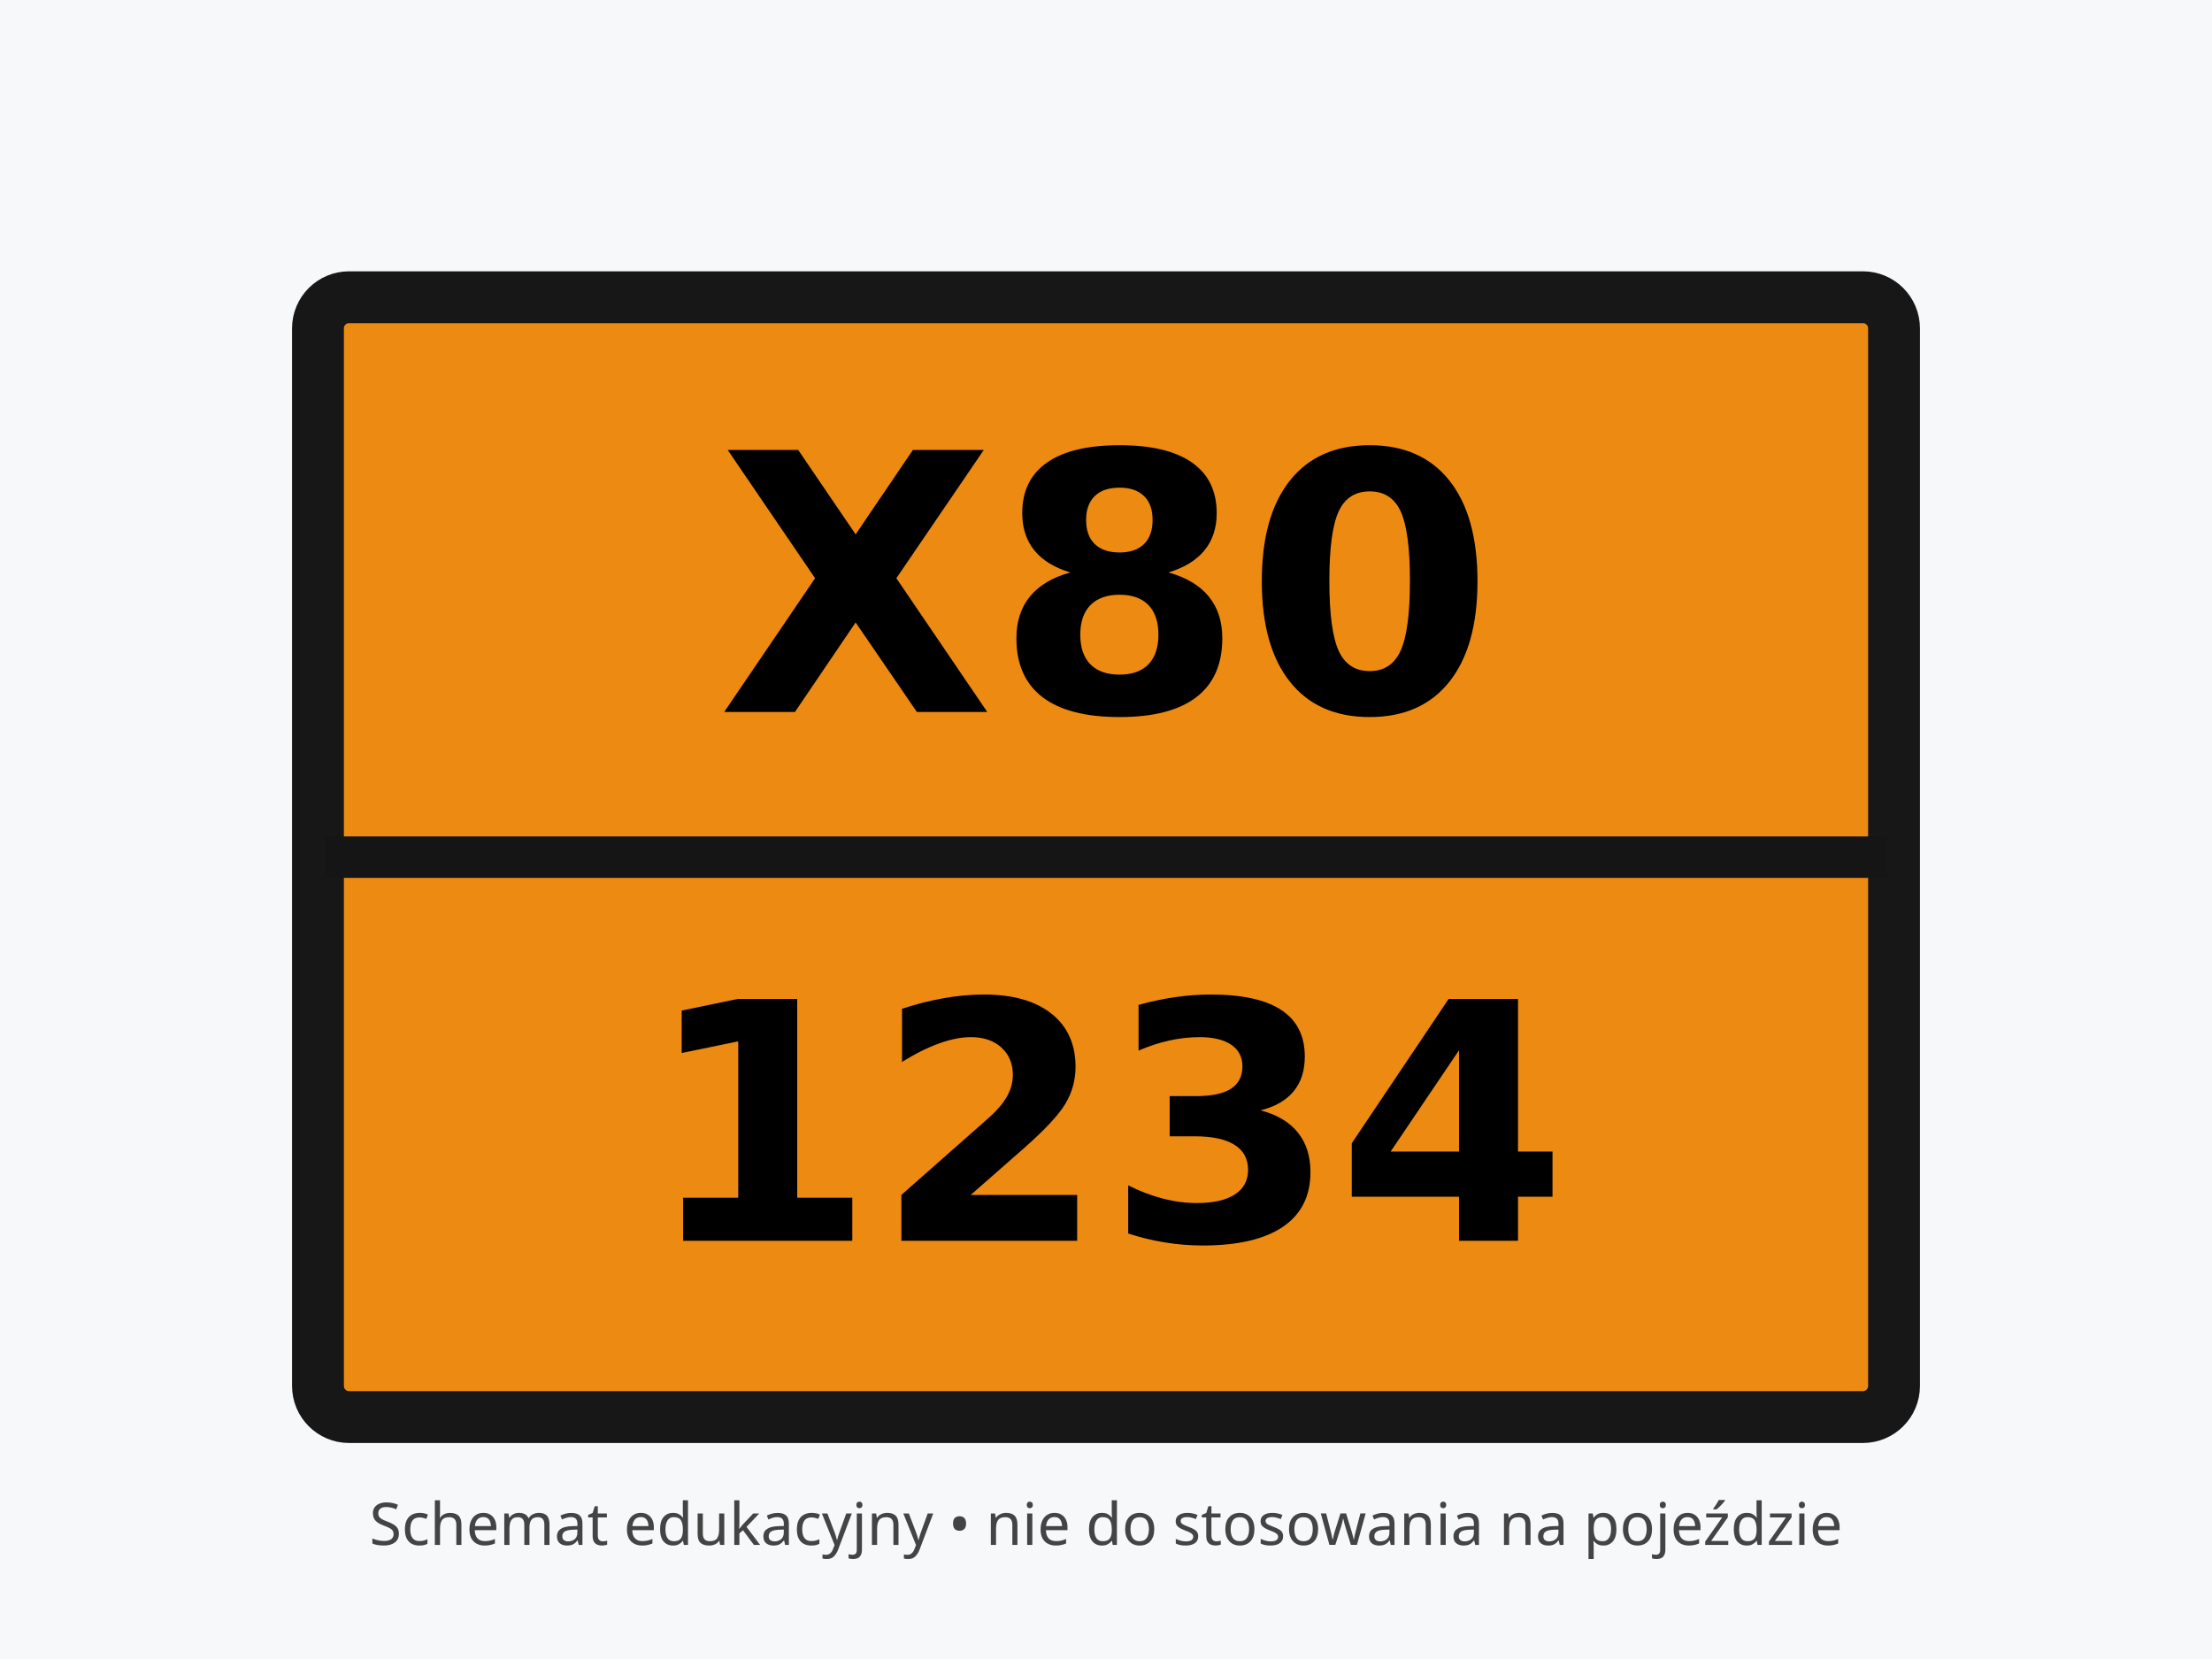
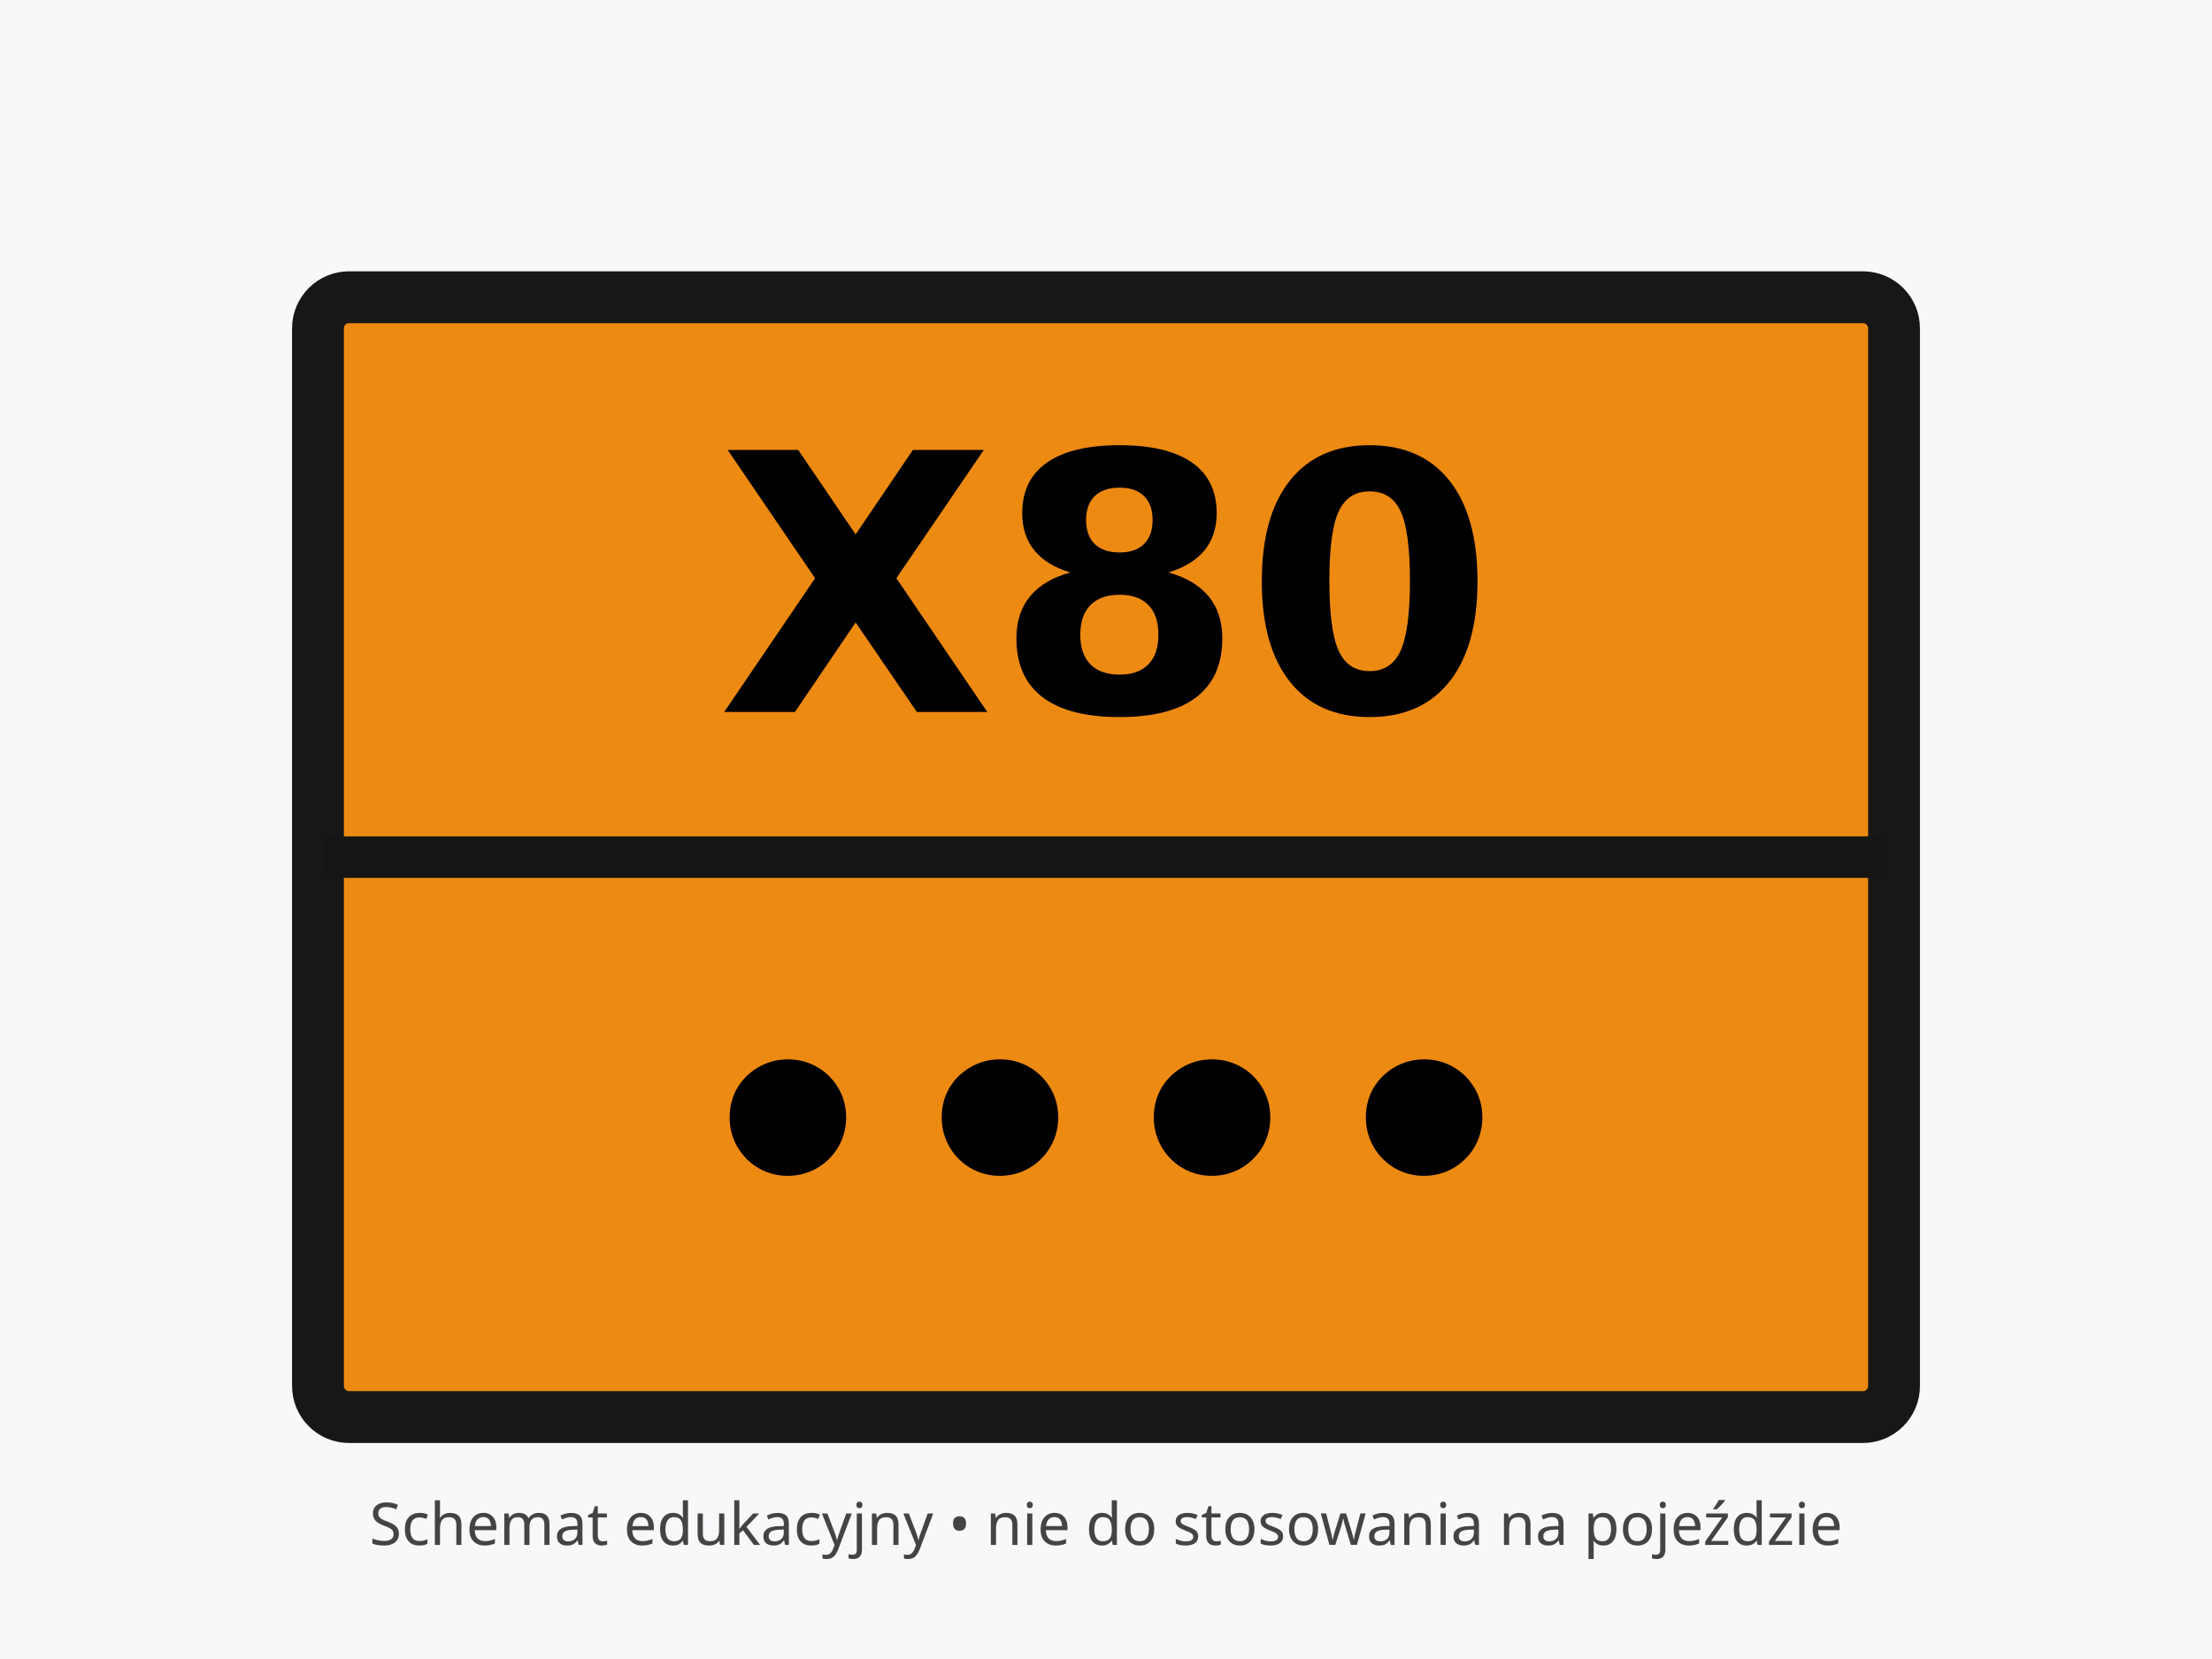
<svg xmlns="http://www.w3.org/2000/svg" viewBox="0 0 640 480" role="img" aria-labelledby="t d">
  <rect width="640" height="480" fill="#f7f8fa" />
  <rect x="92" y="86" width="456" height="324" rx="9" fill="#ed8a12" stroke="#171717" stroke-width="15" />
  <line x1="94" y1="248" x2="546" y2="248" stroke="#151515" stroke-width="12" />
  <text x="320" y="206" font-family="DejaVu Sans,sans-serif" font-weight="700" font-size="104" text-anchor="middle">X80</text>
-   <text x="320" y="359" font-family="DejaVu Sans,sans-serif" font-weight="700" font-size="96" text-anchor="middle">1234</text>
+   <text x="320" y="359" font-family="DejaVu Sans,sans-serif" font-weight="700" font-size="96" text-anchor="middle">••••</text>
  <text x="320" y="447" fill="#444" text-anchor="middle" font-family="sans-serif" font-size="17">Schemat edukacyjny • nie do stosowania na pojeździe</text>
</svg>
